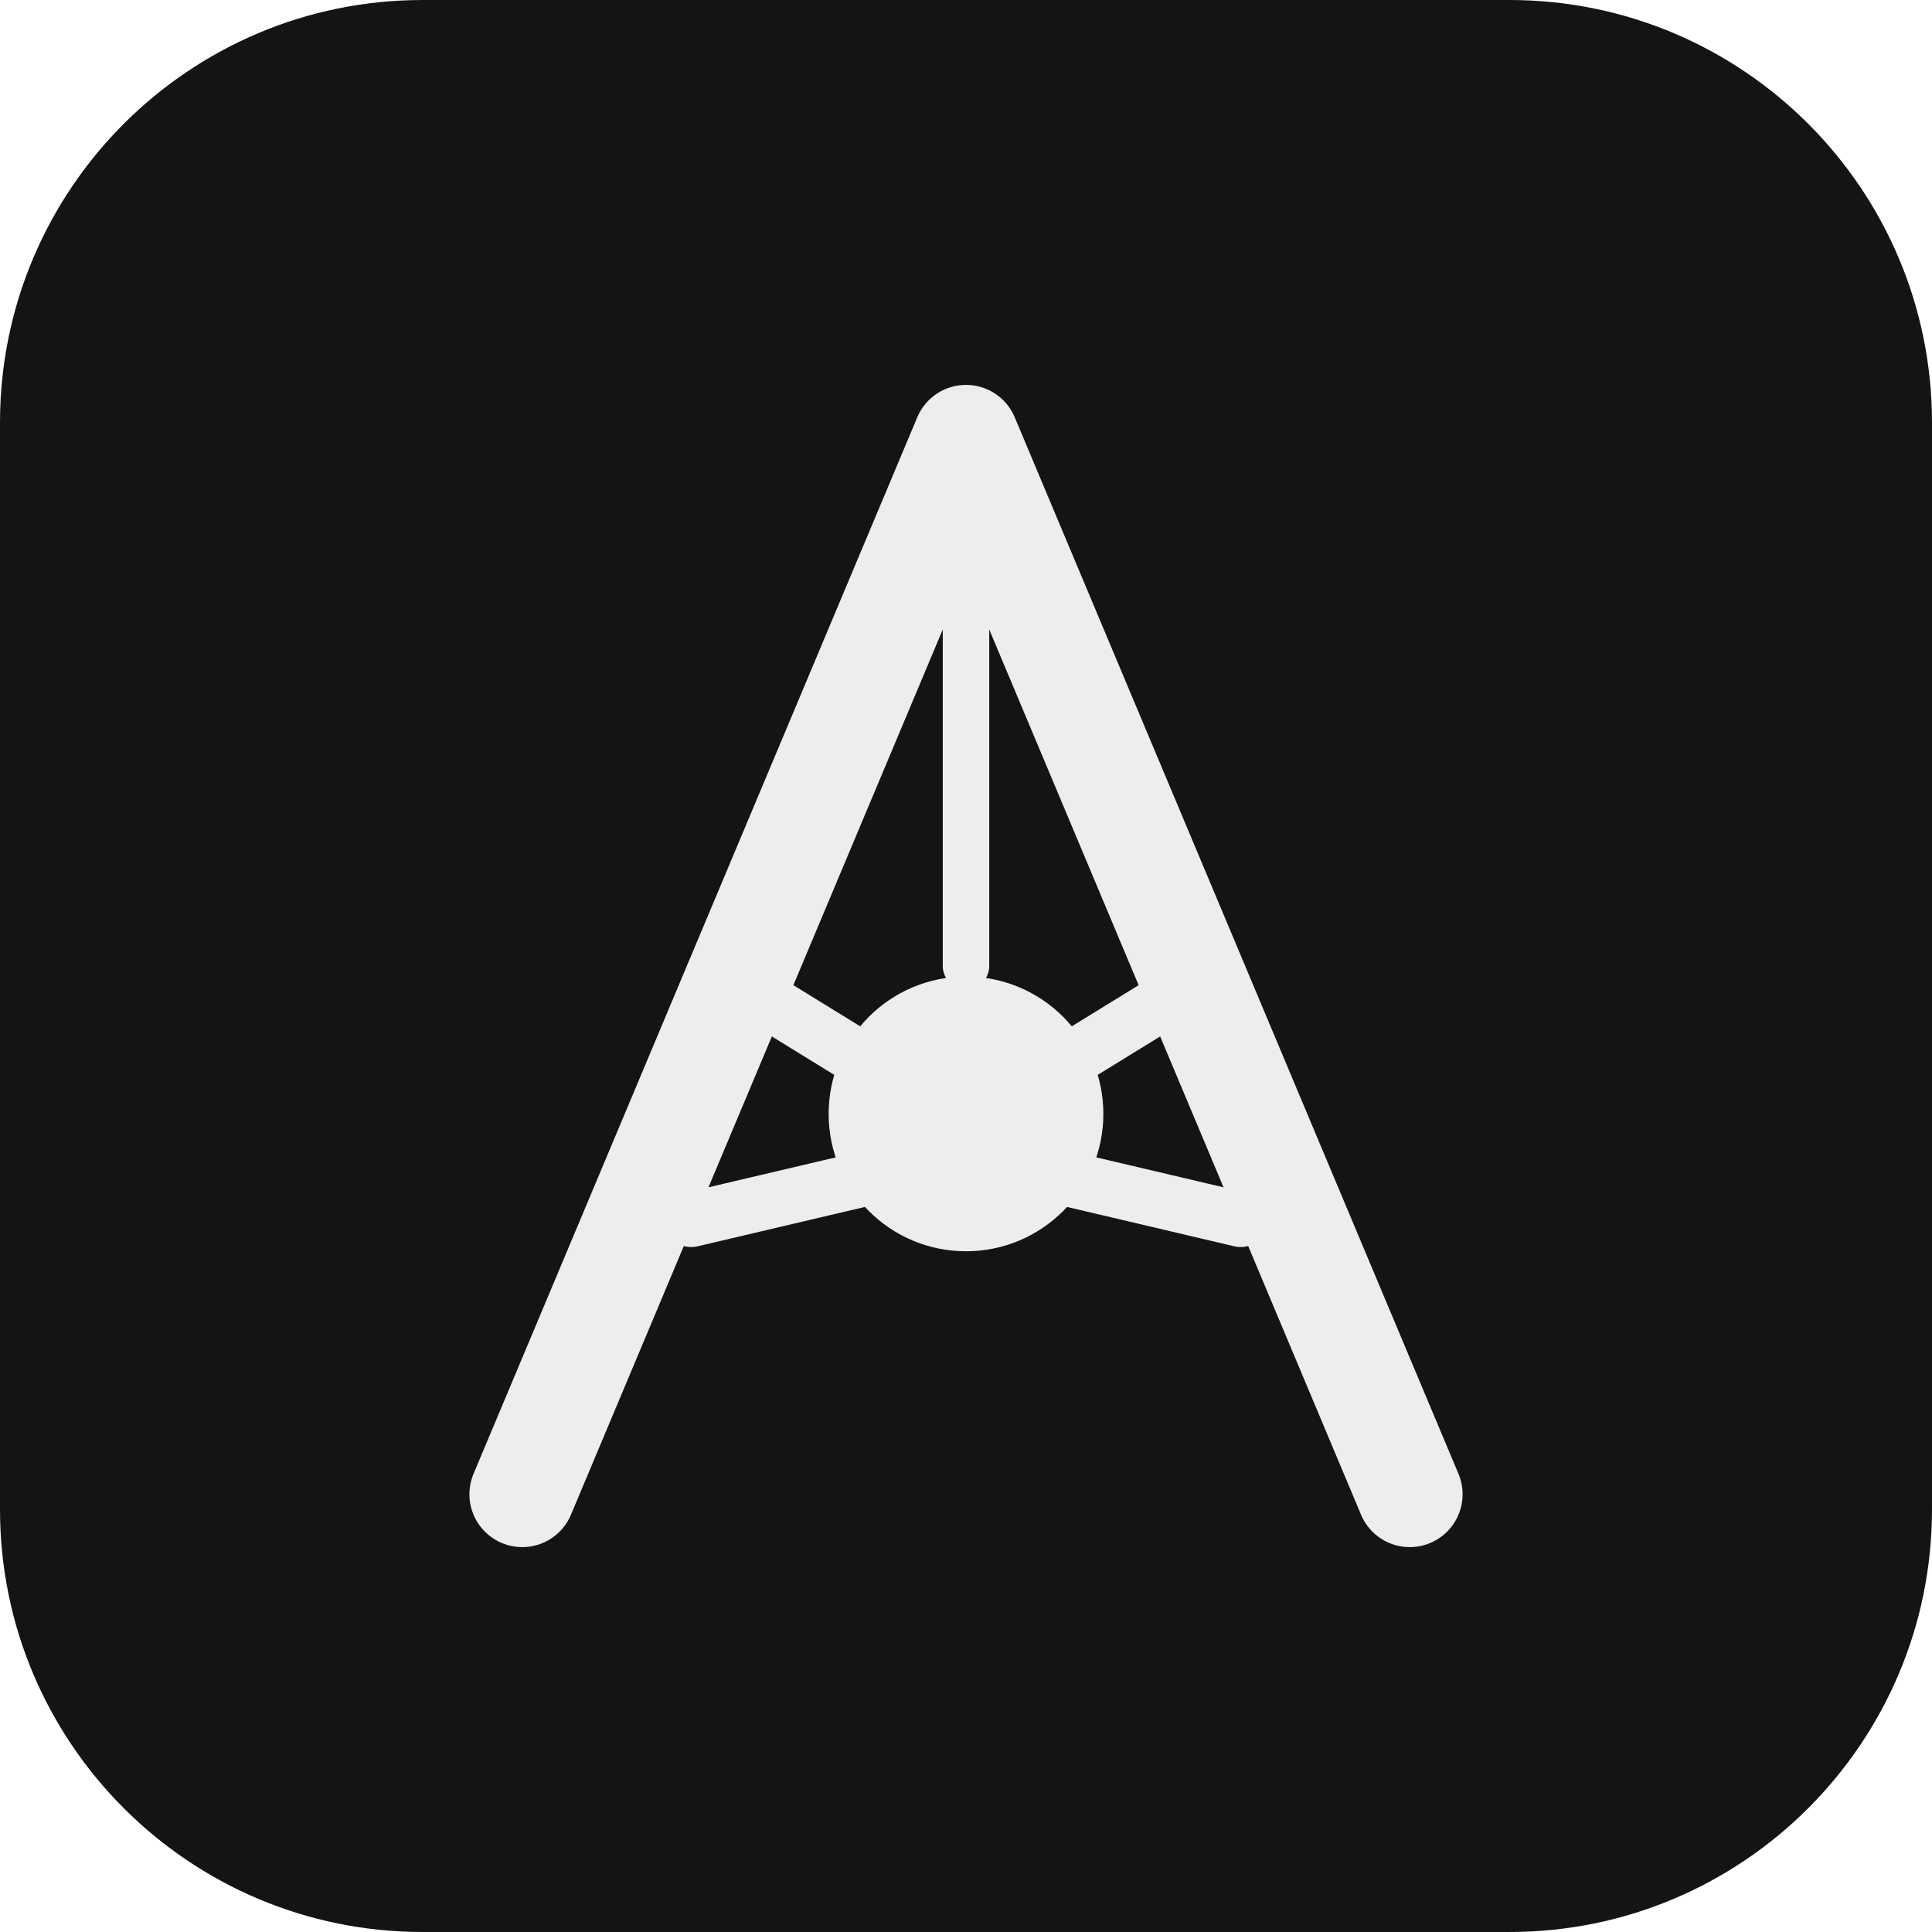
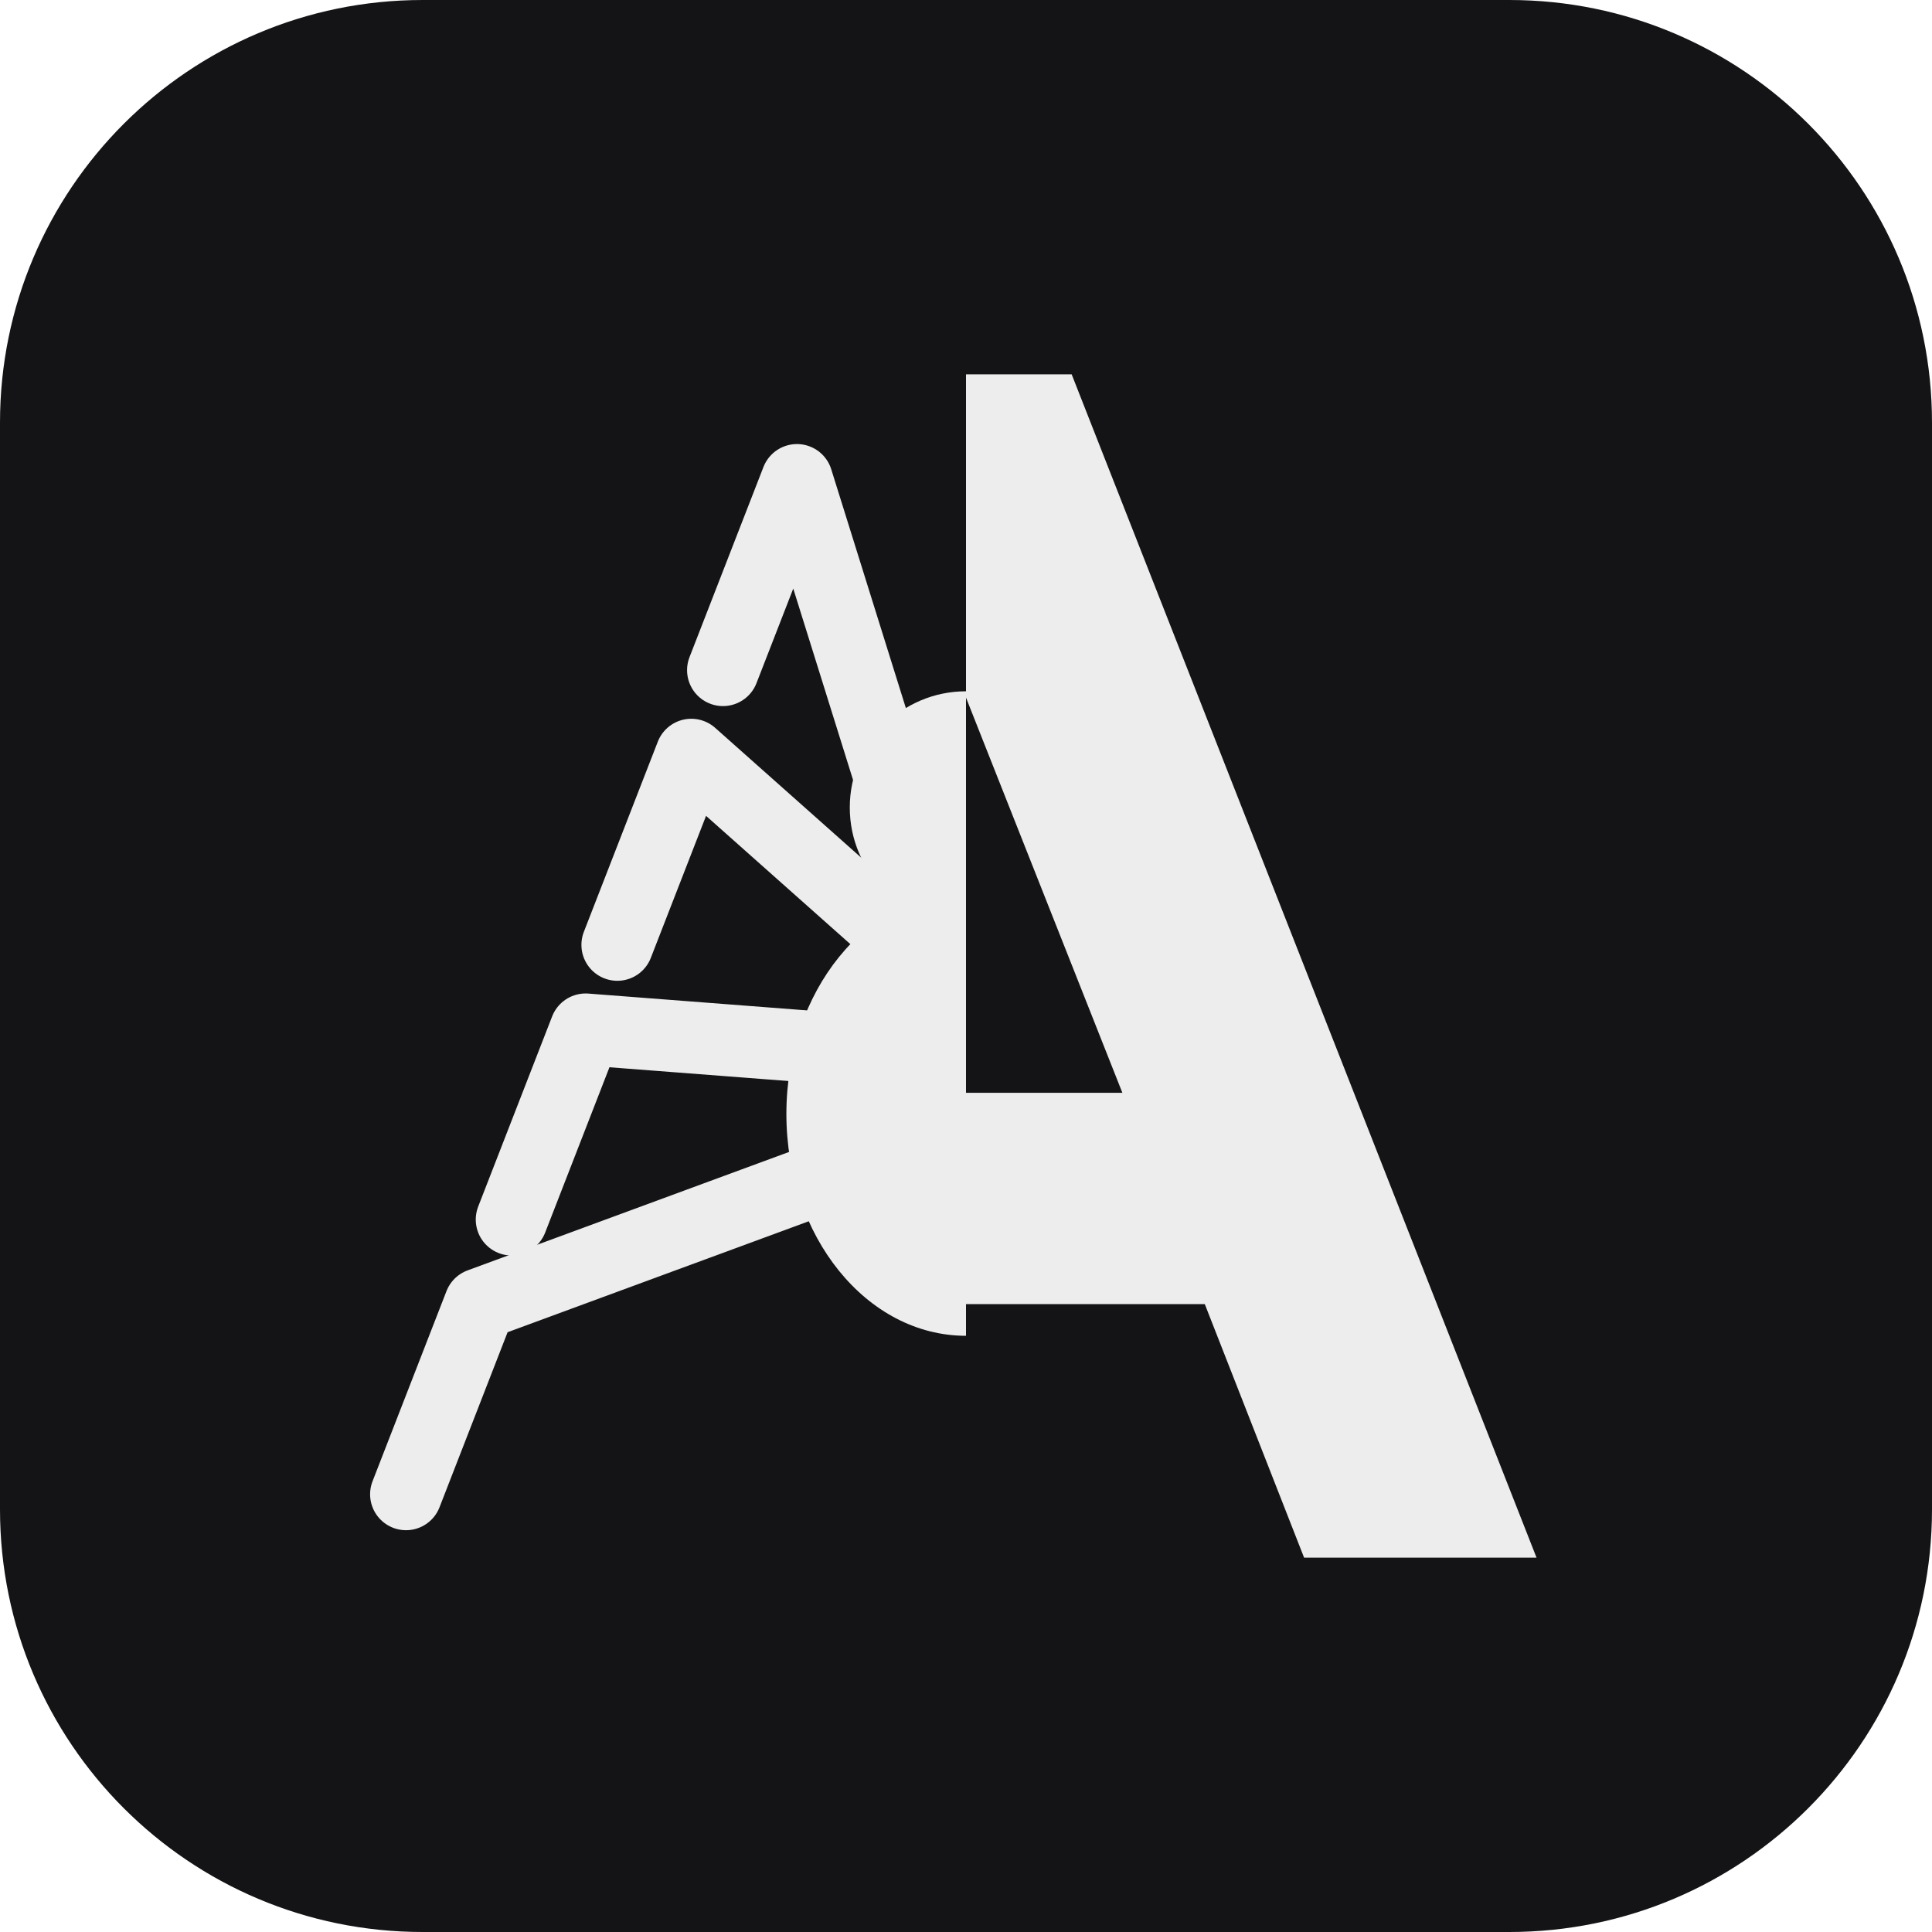
<svg xmlns="http://www.w3.org/2000/svg" width="64" height="64" viewBox="0 0 64 64">
  <rect width="64" height="64" rx="14" fill="#141416" />
  <g transform="translate(9.600 9.600) scale(0.700)" color="#ededed">
-     <g fill="none" stroke="currentColor" stroke-linecap="round" stroke-linejoin="round">
-       <path d="M11 57 32 7 53 57" stroke-width="5" />
-       <path d="M32 9V32" stroke-width="2.2" />
-       <g stroke-width="2.6">
-         <path d="M28 37 21.5 33" />
-         <path d="M27.5 42 19 44" />
-         <g transform="matrix(-1 0 0 1 64 0)">
-           <path d="M28 37 21.5 33" />
-           <path d="M27.5 42 19 44" />
-         </g>
-       </g>
+     <path d="M32 28.500A8.500 10.500 0 0 0 32 49.500Z" fill="currentColor" />
+     <path d="M32 19A5.500 5.500 0 0 0 32 30Z" fill="currentColor" />
+     <g fill="none" stroke="currentColor" stroke-linecap="round" stroke-linejoin="round" stroke-width="3.400">
+       <path d="M29 25 24 9 20.500 18" />
+       <path d="M28 30 19 22 15.500 31" />
+       <path d="M27 36 14 35 10.500 44" />
+       <path d="M28 41 9 48 5.500 57" />
    </g>
-     <circle cx="32" cy="39" r="6.5" fill="currentColor" />
+     <path fill="currentColor" fill-rule="evenodd" d="M32 4H37L59 60H48L43.300 48H32ZM32 19.300 39.400 38H32Z" />
  </g>
</svg>
